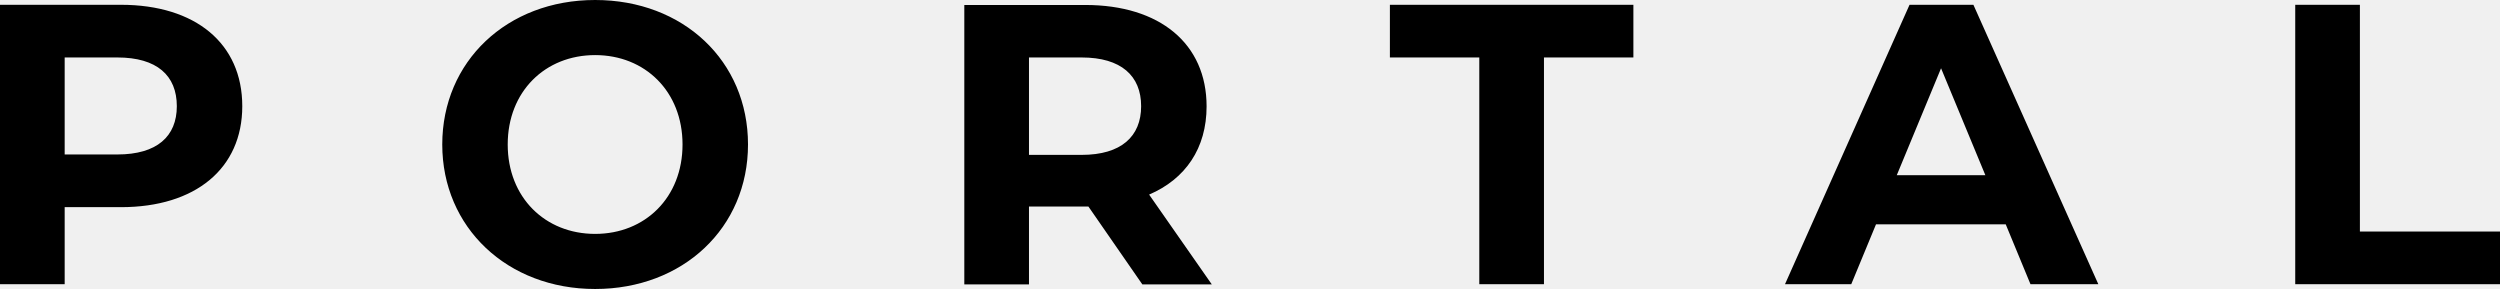
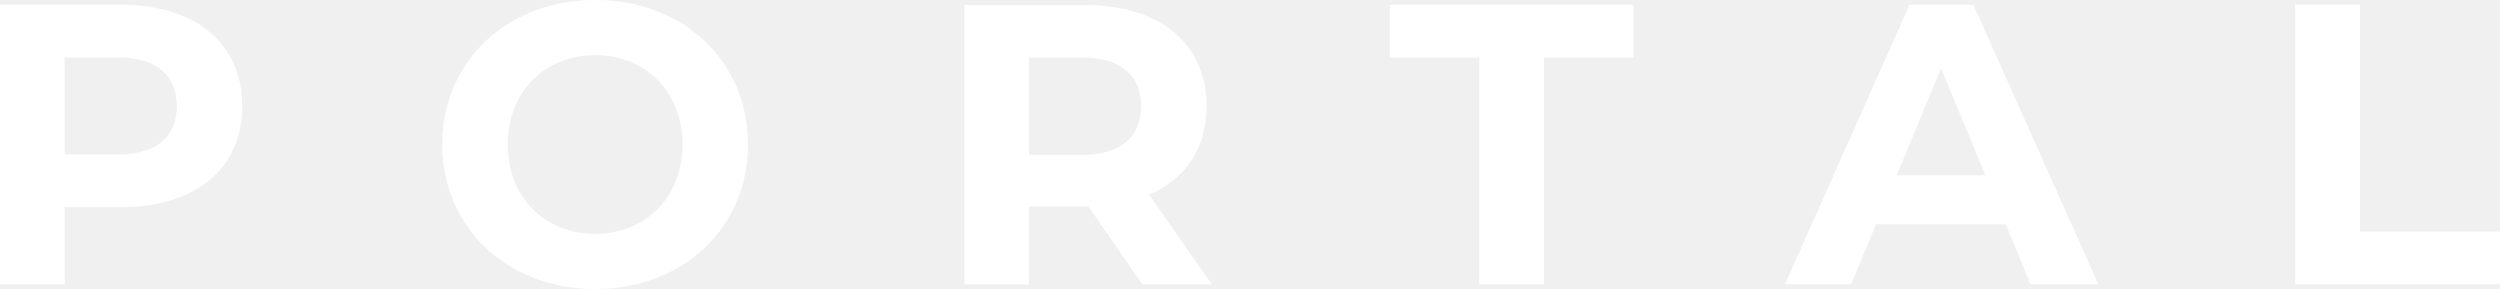
<svg xmlns="http://www.w3.org/2000/svg" width="121.112" height="14" viewBox="0 0 121.112 14" fill="none">
-   <path d="M 28.831 0 C 33.104 0 36.237 2.959 36.237 7 C 36.237 11.041 33.085 14 28.831 14 C 24.577 14 21.425 11.022 21.425 7 C 21.425 2.978 24.558 0 28.831 0 Z M 52.575 0.241 C 56.191 0.241 58.453 2.118 58.453 5.153 C 58.453 7.184 57.429 8.673 55.669 9.427 L 58.705 13.777 L 55.34 13.777 L 52.729 10.007 L 49.849 10.007 L 49.849 13.777 L 46.716 13.777 L 46.716 0.241 L 52.575 0.241 Z M 5.859 0.232 C 9.475 0.233 11.737 2.108 11.737 5.144 C 11.737 8.16 9.475 10.036 5.859 10.036 L 3.133 10.036 L 3.133 13.768 L 0 13.768 L 0 0.232 L 5.859 0.232 Z M 79.129 2.784 L 74.797 2.784 L 74.797 13.768 L 71.664 13.768 L 71.664 2.784 L 67.333 2.784 L 67.333 0.232 L 79.129 0.232 L 79.129 2.784 Z M 101.653 13.768 L 98.366 13.768 L 97.167 10.867 L 90.883 10.867 L 89.684 13.768 L 86.474 13.768 L 92.507 0.232 L 95.601 0.232 L 101.653 13.768 Z M 114.325 11.216 L 121.112 11.216 L 121.112 13.768 L 111.192 13.768 L 111.192 0.232 L 114.325 0.232 L 114.325 11.216 Z M 28.831 2.669 C 26.414 2.669 24.596 4.428 24.596 7 C 24.596 9.572 26.414 11.331 28.831 11.331 C 31.248 11.331 33.065 9.572 33.065 7 C 33.065 4.428 31.248 2.669 28.831 2.669 Z M 91.888 8.489 L 96.181 8.489 L 94.034 3.307 L 91.888 8.489 Z M 49.849 7.503 L 52.4 7.503 C 54.315 7.503 55.282 6.613 55.282 5.144 C 55.282 3.674 54.315 2.784 52.4 2.784 L 49.849 2.784 L 49.849 7.503 Z M 3.133 7.483 L 5.686 7.483 C 7.6 7.483 8.566 6.613 8.566 5.144 C 8.566 3.655 7.6 2.784 5.686 2.784 L 3.133 2.784 L 3.133 7.483 Z" fill="currentColor" fill-rule="nonzero" />
+   <path d="M 28.831 0 C 33.104 0 36.237 2.959 36.237 7 C 36.237 11.041 33.085 14 28.831 14 C 24.577 14 21.425 11.022 21.425 7 C 21.425 2.978 24.558 0 28.831 0 Z M 52.575 0.241 C 56.191 0.241 58.453 2.118 58.453 5.153 C 58.453 7.184 57.429 8.673 55.669 9.427 L 58.705 13.777 L 55.34 13.777 L 52.729 10.007 L 49.849 10.007 L 49.849 13.777 L 46.716 13.777 L 46.716 0.241 L 52.575 0.241 Z M 5.859 0.232 C 9.475 0.233 11.737 2.108 11.737 5.144 C 11.737 8.16 9.475 10.036 5.859 10.036 L 3.133 10.036 L 3.133 13.768 L 0 13.768 L 0 0.232 L 5.859 0.232 Z M 79.129 2.784 L 74.797 2.784 L 74.797 13.768 L 71.664 13.768 L 71.664 2.784 L 67.333 2.784 L 67.333 0.232 L 79.129 0.232 L 79.129 2.784 Z M 101.653 13.768 L 98.366 13.768 L 97.167 10.867 L 90.883 10.867 L 89.684 13.768 L 86.474 13.768 L 92.507 0.232 L 95.601 0.232 L 101.653 13.768 Z M 114.325 11.216 L 121.112 11.216 L 121.112 13.768 L 111.192 13.768 L 111.192 0.232 L 114.325 0.232 L 114.325 11.216 Z M 28.831 2.669 C 26.414 2.669 24.596 4.428 24.596 7 C 24.596 9.572 26.414 11.331 28.831 11.331 C 31.248 11.331 33.065 9.572 33.065 7 C 33.065 4.428 31.248 2.669 28.831 2.669 Z M 91.888 8.489 L 96.181 8.489 L 94.034 3.307 L 91.888 8.489 Z M 49.849 7.503 L 52.4 7.503 C 54.315 7.503 55.282 6.613 55.282 5.144 C 55.282 3.674 54.315 2.784 52.4 2.784 L 49.849 2.784 L 49.849 7.503 Z M 3.133 7.483 L 5.686 7.483 C 7.6 7.483 8.566 6.613 8.566 5.144 C 8.566 3.655 7.6 2.784 5.686 2.784 L 3.133 2.784 L 3.133 7.483 Z" fill="#FFFFFF" fill-rule="nonzero" />
</svg>
